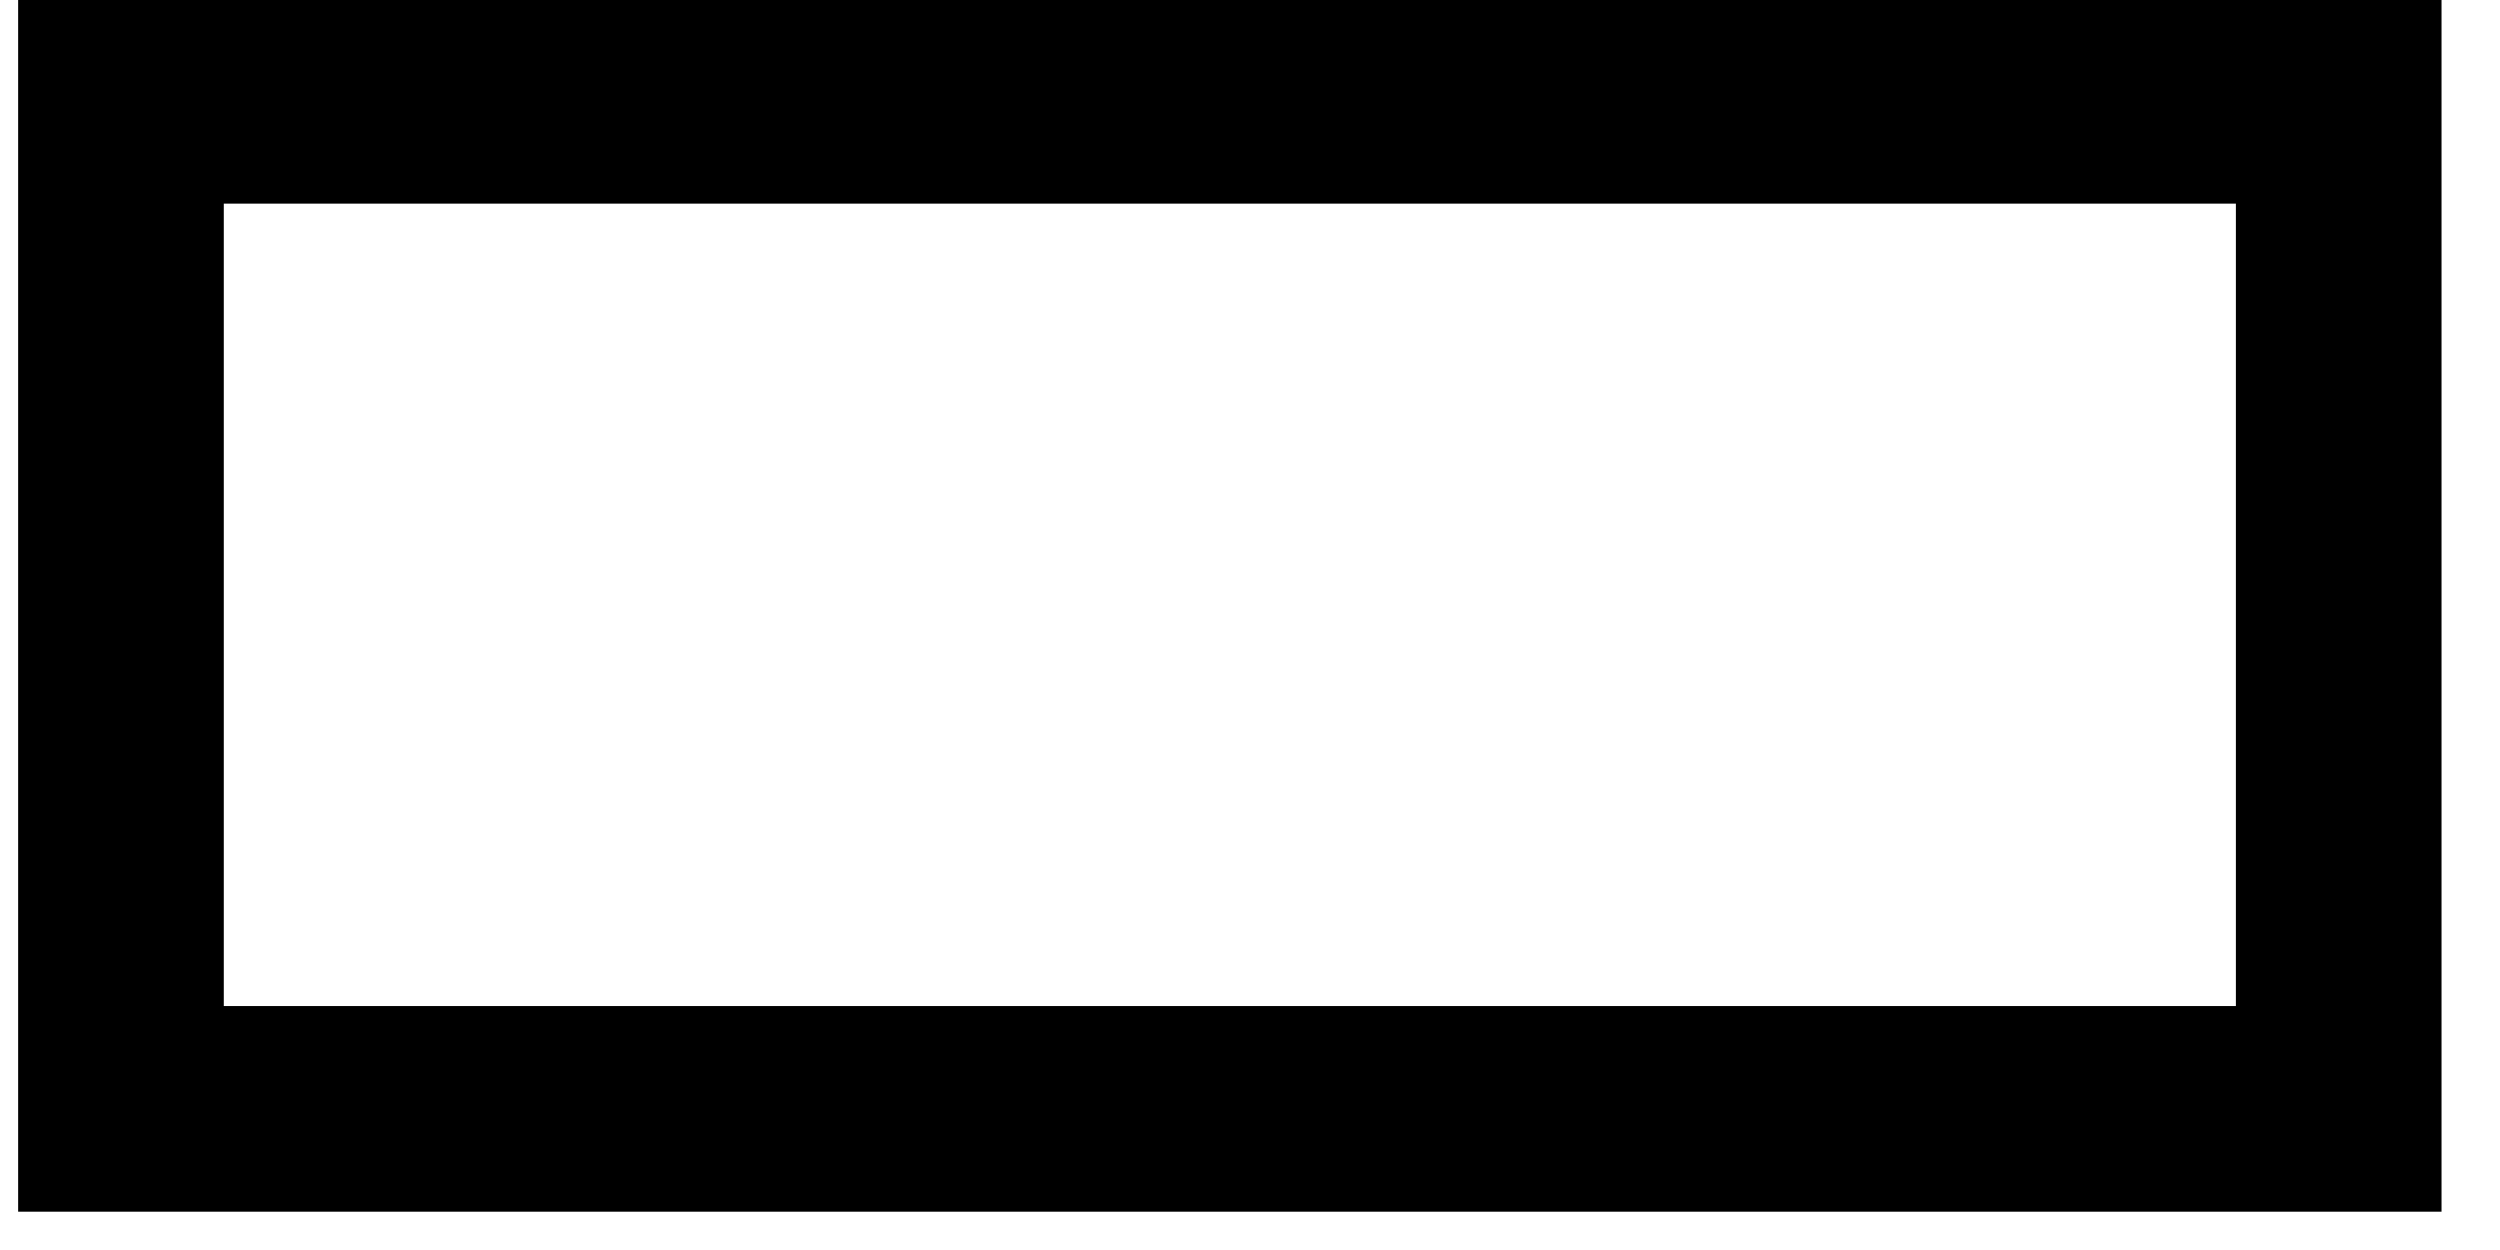
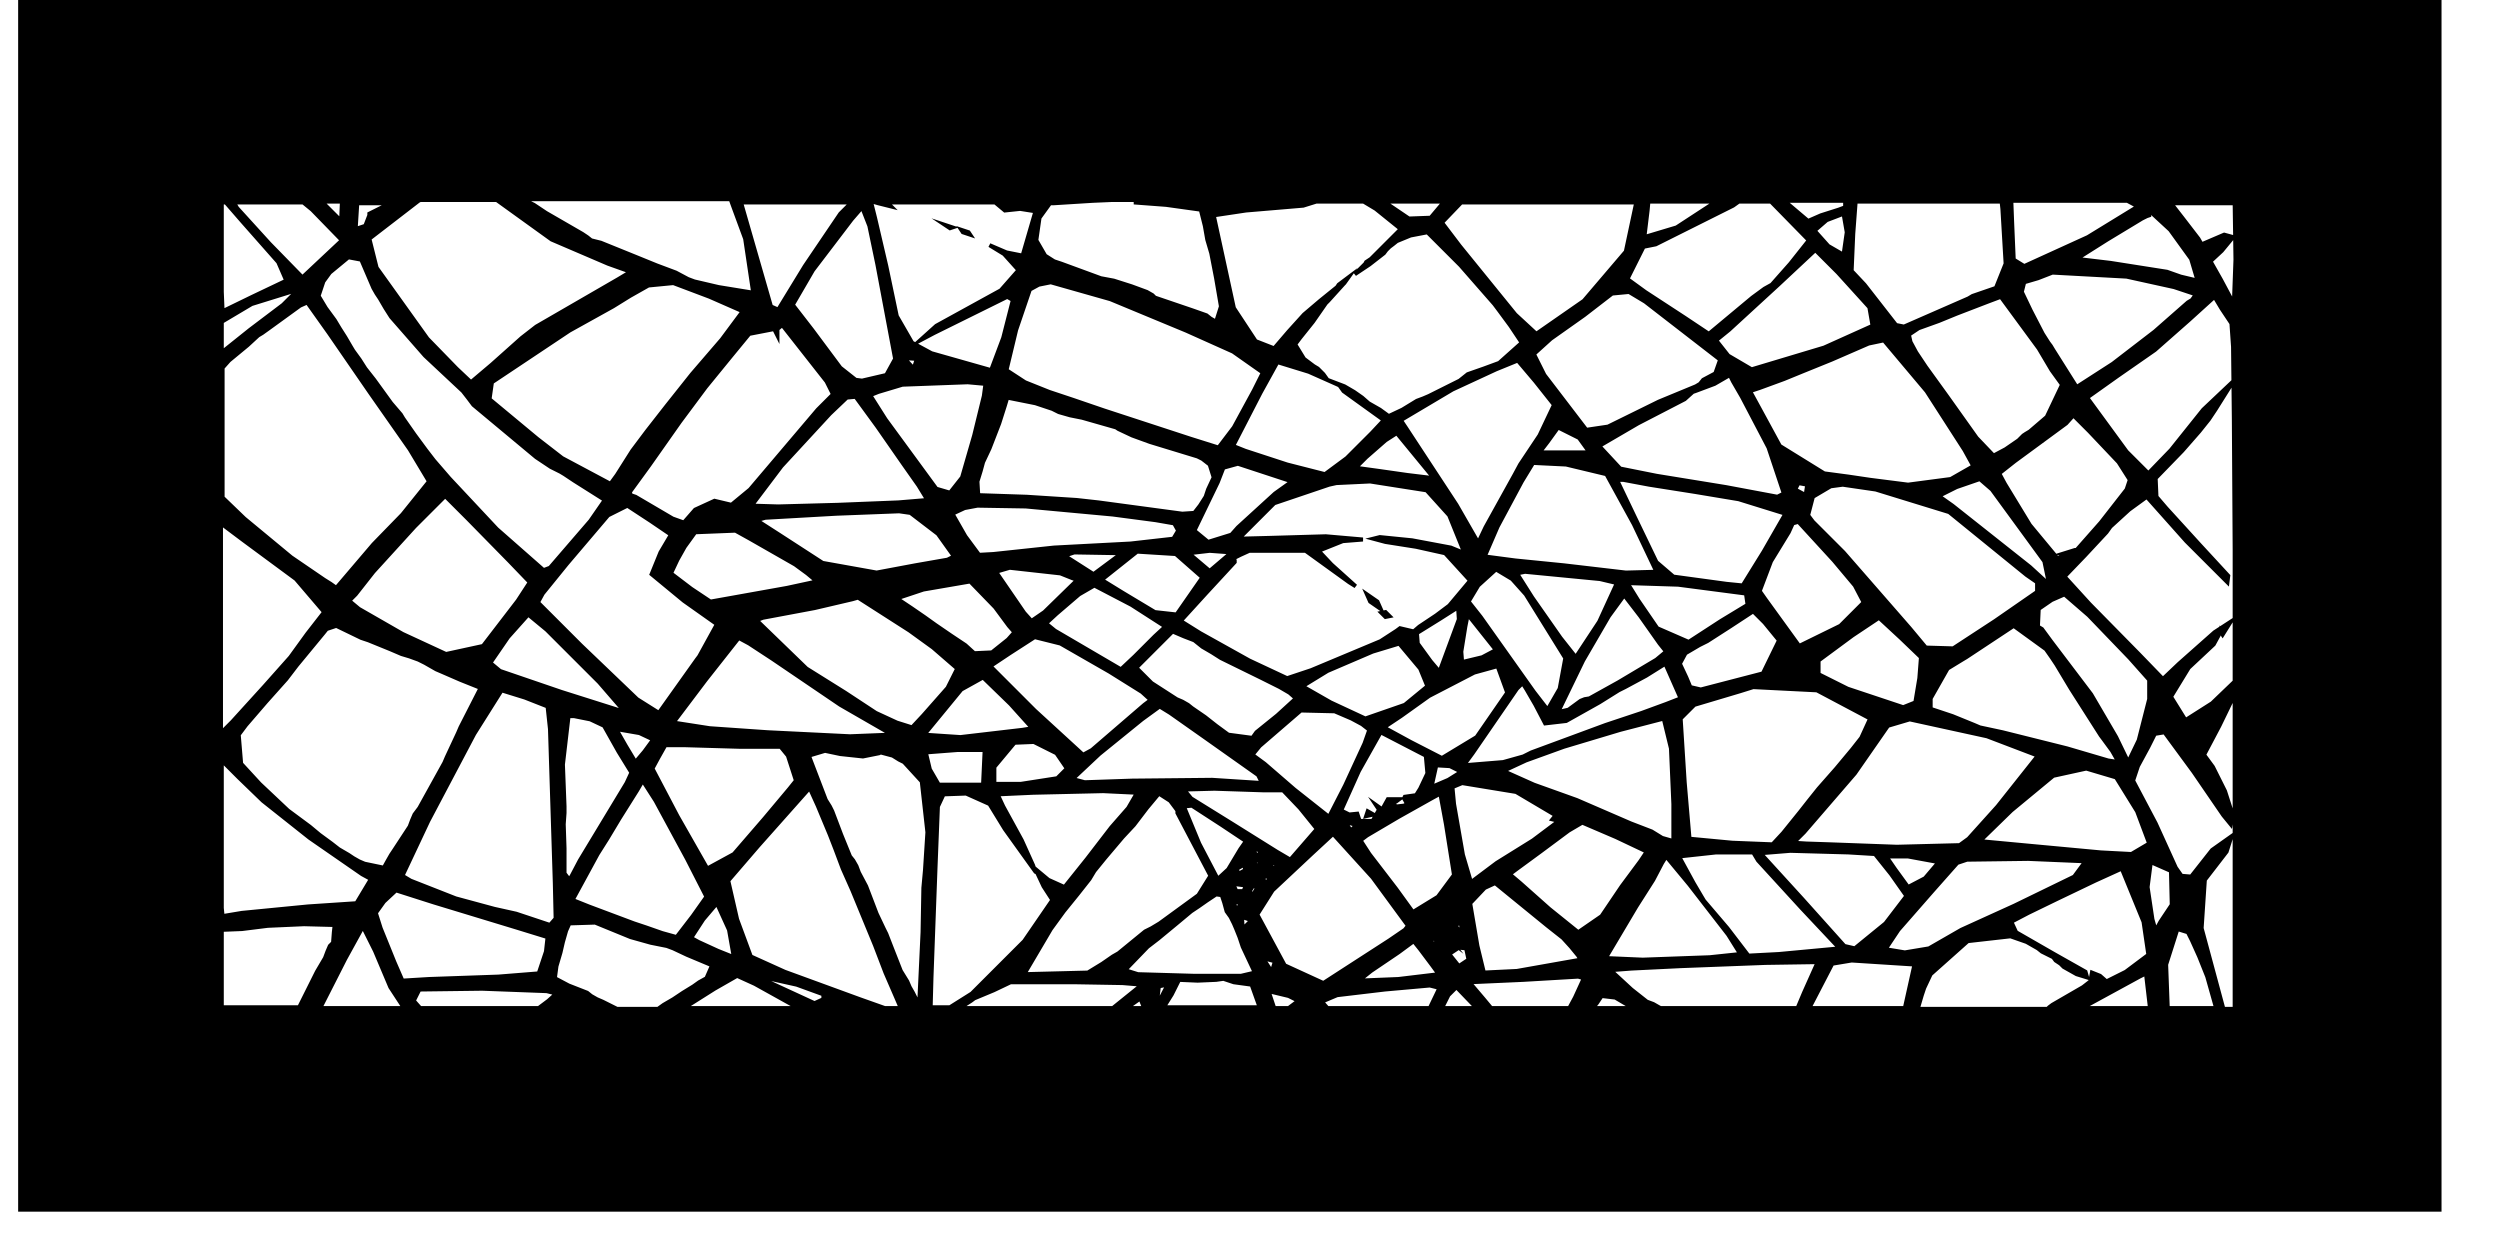
<svg xmlns="http://www.w3.org/2000/svg" version="1.1" width="3in" height="1.5in" viewBox="0 0 3.05 1.55">
  <g fill="none" fill-rule="none" stroke="none" stroke-width="none" stroke-linecap="butt" stroke-linejoin="miter" stroke-miterlimit="10" stroke-dasharray="" stroke-dashoffset="0" font-family="none" font-weight="none" font-size="none" text-anchor="none" style="mix-blend-mode: normal">
    <path d="M0.25,1.25l0,-1l2.5,0v1z" fill="none" fill-rule="nonzero" stroke="none" stroke-width="1" />
-     <path d="M0,1.5v-1.5h3v1.5zM0.25,1.25l0,-1l2.5,0v1z" fill="#000000" fill-rule="evenodd" stroke="#000000" stroke-width="0.005" />
+     <path d="M0,1.5v-1.5h3v1.5zM2.747,0.322l-0.002,0.055l-0.016,-0.03l-0.013,-0.023l0.014,-0.013l0.014,-0.017l-0.011,-0.003l-0.028,0.012l-0.004,-0.007l-0.02,-0.026l-0.014,-0.018l0.079,0zM0.398,0.274l-0.024,-0.024l0.025,0zM1.765,0.251l-0.016,0.019l-0.027,0.001l-0.031,-0.021h0.075zM2.263,0.257l-0.008,0.003l-0.022,0.007l-0.016,0.007l-0.026,-0.022l-0.004,-0.003l0.076,0zM0.451,0.256l-0.018,0.009l-0,0.002l-0.005,0.013l-0.012,0.004l0.002,-0.032h0.041zM1.017,0.265l-0.044,0.065l-0.033,0.054l-0.009,-0.004l-0.036,-0.125l-0.001,-0.004h0.137zM0.885,0.258l0.014,0.038l0.01,0.067l-0.043,-0.007l-0.03,-0.007l-0.008,-0.003l-0.015,-0.008l-0.024,-0.009l-0.027,-0.011l-0.042,-0.017l-0.012,-0.003l-0.005,-0.004l-0.006,-0.004l-0.045,-0.026l-0.015,-0.01l-0.008,-0.004l-0.004,-0.003l0.256,0zM1.518,0.253l-0.004,0.003l-0.004,-0.005l-0.002,-0.001h0.018zM1.491,0.251l-0.002,-0.001l0.005,0zM1.381,0.251l0.04,0.003l0.043,0.006l0.005,0.02l0.003,0.017l0.005,0.017l0.006,0.031l0.006,0.035l-0.006,0.019l-0.007,-0.004l-0.005,-0.004l-0.017,-0.006l-0.047,-0.016l-0.003,-0.003l-0.007,-0.004l-0.019,-0.007l-0.022,-0.007l-0.016,-0.003l-0.049,-0.018l-0.009,-0.003l-0.011,-0.007l-0.011,-0.019l0.004,-0.028l0.013,-0.018l0.005,0l0.048,-0.003l0.023,-0.001l0.056,0zM0.362,0.26l0.037,0.038l-0.049,0.046l-0.041,-0.042l-0.04,-0.044l-0.003,-0.005l-0.002,-0.002h0.087zM1.991,0.312l-0.052,0.061l-0.059,0.041l-0.026,-0.024l-0.069,-0.085l-0.022,-0.029l0.024,-0.025l0.217,0zM1.221,0.261l0.019,-0.002l0.019,0.003l-0.016,0.055l-0.02,-0.004l-0.021,-0.009l0.018,0.011l0.018,0.02l-0.022,0.025l-0.08,0.044l-0.02,0.018l0.017,-0.009l0.091,-0.045l0.007,0.004l-0.012,0.047l-0.015,0.04l-0.074,-0.021l-0.024,-0.013l-0.019,-0.033l-0.013,-0.062l-0.014,-0.06l-0.005,-0.02h0.002l0.007,0.002l0.016,0.004l-0.005,-0.005l0.134,0zM2.054,0.282l-0.04,0.012l0.004,-0.033l0.001,-0.011l0.084,0zM2.458,0.259l0.004,0.068l-0.012,0.03l-0.029,0.01l-0.005,0.003l-0.08,0.035l-0.01,-0.002l-0.039,-0.05l-0.016,-0.017l0.002,-0.046l0.003,-0.04l0.181,0zM2.626,0.256l-0.062,0.038l-0.079,0.036l-0.013,-0.008l-0.002,-0.047l-0.001,-0.026h0.144zM0.659,0.297l0.07,0.03l0.028,0.01l-0.015,0.009l-0.102,0.059l-0.018,0.014l-0.037,0.033l-0.026,0.022l-0.018,-0.017l-0.036,-0.037l-0.063,-0.088l-0.009,-0.036l0.061,-0.047l0.002,-0.001l0.095,0zM1.681,0.259l0.031,0.025l-0.021,0.021l-0.016,0.016l-0.006,0.004l-0.001,0.002l-0.003,0.003l-0.01,0.01l0.018,-0.012l0.018,-0.014l0.003,-0.004l0.004,-0.004l0.004,-0.003l0.005,-0.004l0.017,-0.007l0.021,-0.004l0.041,0.041l0.042,0.048l0.006,0.008l0.014,0.019l0.014,0.021l-0.028,0.025l-0.019,0.007l-0.02,0.007l-0.005,0.004l-0.005,0.004l-0.038,0.019l-0.007,0.003l-0.008,0.003l-0.018,0.011l-0.017,0.008l-0.011,-0.008l-0.014,-0.008l-0.008,-0.007l-0.01,-0.007l-0.012,-0.007l-0.021,-0.008l-0.005,-0.007l-0.007,-0.007l-0.005,-0.003l-0.012,-0.009l-0.011,-0.018l0.006,-0.008l0.016,-0.02l0.016,-0.023l0.003,-0.003l0.019,-0.021l0.001,-0.001l0.005,-0.007l-0.012,0.009l-0.002,0.003l-0.021,0.017l-0.02,0.017l-0.019,0.021l-0.018,0.021l-0.023,-0.009l-0.027,-0.041l-0.025,-0.115l0.04,-0.006l0.071,-0.006l0.016,-0.005l0.059,0zM2.218,0.298l-0.023,0.029l-0.023,0.026l-0.009,0.005l-0.015,0.011l-0.054,0.045l-0.03,-0.02l-0.049,-0.032l-0.022,-0.016l0.02,-0.04l0.015,-0.003l0.096,-0.048l0.007,-0.005h0.04zM0.275,0.274l0.045,0.051l0.01,0.023l-0.042,0.02l-0.037,0.018l-0.001,-0.024v-0.111l0.005,0zM1.044,0.257l0.009,0.023l0.01,0.048l0.022,0.117l-0.011,0.02l-0.03,0.007l-0.008,-0.001l-0.019,-0.015l-0.035,-0.047l-0.024,-0.031l0.025,-0.043l0.048,-0.063zM2.666,0.285l0.026,0.036l0.008,0.027l-0.021,-0.005l-0.017,-0.006l-0.07,-0.011l-0.042,-0.005l0.038,-0.024l0.043,-0.026l0.006,-0.003l0.003,-0.001l-0,-0.006zM2.261,0.265l0.004,0.023l-0.004,0.028l-0.019,-0.011l-0.017,-0.019l0.015,-0.013zM1.156,0.282l-0.003,0.001l-0.006,-0.004zM1.167,0.285l0.009,0.003l0.002,0.003l-0.009,-0.003zM2.226,0.31l0.028,0.028l0.039,0.043l0.004,0.023l-0.06,0.027l-0.09,0.027l-0.029,-0.017l-0.015,-0.019l0.016,-0.013l0.061,-0.056zM0.423,0.322l0.012,0.028l0.003,0.007l0.004,0.007l0.004,0.006l0.007,0.012l0.007,0.011l0.042,0.048l0.047,0.044l0.007,0.009l0.006,0.008l0.024,0.02l0.054,0.045l0.018,0.012l0.012,0.006l0.005,0.003l0.012,0.008l0.038,0.024l-0.009,0.013l-0.009,0.013l-0.025,0.029l-0.025,0.029l-0.008,0.003l-0.058,-0.051l-0.059,-0.063l-0.019,-0.022l-0.01,-0.013l-0.014,-0.019l-0.014,-0.02l-0.003,-0.005l-0.012,-0.014l-0.021,-0.029l-0.011,-0.014l-0.007,-0.011l-0.008,-0.011l-0.003,-0.005l-0.007,-0.012l-0.007,-0.011l-0.006,-0.01l-0.011,-0.015l-0.009,-0.015l0.006,-0.018l0.008,-0.011l0.023,-0.019zM1.263,0.338l-0.004,0.009l-0.003,-0.005zM2.612,0.343l0.059,0.013l0.027,0.009l-0.005,0.007l-0.005,0.003l-0.041,0.036l-0.052,0.04l-0.045,0.029l-0.029,-0.046l-0.003,-0.005l-0.003,-0.004l-0.007,-0.011l-0.015,-0.029l-0.011,-0.023l0.003,-0.012l0.017,-0.005l0.018,-0.007zM0.81,0.351l0.045,0.017l0.041,0.018l-0.026,0.035l-0.037,0.043l-0.031,0.039l-0.025,0.032l-0.018,0.024l-0.019,0.03l-0.008,0.011l-0.06,-0.032l-0.031,-0.024l-0.059,-0.049l0.003,-0.021l0.096,-0.064l0.054,-0.03l0.021,-0.013l0.023,-0.013zM1.278,0.35l0.074,0.021l0.094,0.039l0.058,0.026l0.037,0.026l-0.011,0.022l-0.025,0.046l-0.019,0.025l-0.035,-0.011l-0.107,-0.035l-0.038,-0.013l-0.03,-0.01l-0.03,-0.012l-0.023,-0.015l0.012,-0.05l0.017,-0.05l0.011,-0.006zM0.345,0.359l-0.019,0.019l-0.041,0.031l-0.035,0.028l0,-0.038l0.037,-0.022zM1.995,0.362l0.02,0.012l0.093,0.072l-0.006,0.017l-0.015,0.008l-0.004,0.005l-0.005,0.003l-0.046,0.019l-0.063,0.031l-0.027,0.004l-0.052,-0.068l-0.013,-0.026l0.021,-0.019l0.041,-0.029l0.035,-0.027zM2.456,0.368l0.047,0.064l0.016,0.027l0.013,0.018l-0.019,0.04l-0.021,0.018l-0.005,0.003l-0.003,0.002l-0.006,0.006l-0.016,0.011l-0.015,0.008l-0.021,-0.022l-0.037,-0.052l-0.026,-0.036l-0.012,-0.018l-0.007,-0.013l-0.002,-0.009l0.006,-0.004l0.006,-0.004l0.025,-0.009l0.022,-0.009l0.013,-0.005l0.026,-0.01zM2.721,0.368l0.009,0.015l0.012,0.018l0.002,0.029l0.001,0.091l0.001,0.161l0,0.24l-0,0.199l-0,0.13l-0.014,0l-0.027,-0.1l0.004,-0.06l0.027,-0.035l0.006,-0.019l-0.024,0.017l-0.026,0.033l-0.012,-0.001l-0.007,-0.01l-0.025,-0.055l-0.028,-0.053l0.006,-0.018l0.013,-0.024l0.008,-0.016l0.012,-0.002l0.036,0.049l0.037,0.054l0.009,0.011l0.002,-0.013l-0.009,-0.028l-0.01,-0.02l-0.005,-0.01l-0.011,-0.015l0.019,-0.036l0.016,-0.033l0,-0.019l-0.025,0.024l-0.033,0.021l-0.018,-0.029l0.022,-0.036l0.031,-0.029l0.006,-0.011l0.002,-0.006l0.001,0.002l0.002,0.003l0.01,-0.016l-0.02,0.013l-0.044,0.039l-0.02,0.019l-0.03,-0.031l-0.061,-0.062l-0.031,-0.034l0.025,-0.026l0.027,-0.029l0.005,-0.007l0.023,-0.021l0.022,-0.016l0.049,0.055l0.051,0.051l0.001,-0.008l-0.036,-0.039l-0.041,-0.045l-0.012,-0.014l-0.001,-0.023l0.033,-0.034l0.021,-0.024l0.012,-0.015l0.008,-0.012l0.022,-0.035l-0.037,0.035l-0.04,0.05l-0.028,0.029l-0.027,-0.027l-0.049,-0.067l0.038,-0.027l0.046,-0.032l0.042,-0.037zM2.661,1.196l0.014,-0.044l0.013,0.004l0.005,0.01l0.009,0.02l0.01,0.025l0.011,0.039l-0.06,0zM0.356,0.375l0.027,0.038l0.051,0.074l0.049,0.07l0.024,0.04l-0.033,0.041l-0.036,0.037l-0.023,0.027l-0.023,0.027l-0.007,-0.005l-0.008,-0.005l-0.041,-0.028l-0.058,-0.048l-0.027,-0.026v-0.161l0.008,-0.009l0.023,-0.019l0.013,-0.012l0.005,-0.003l0.007,-0.005l0.04,-0.029zM0.935,0.408l0.004,0.008l0,-0.008l0.006,-0.005l0.055,0.07l0.008,0.016l-0.019,0.019l-0.084,0.099l-0.023,0.019l-0.021,-0.005l-0.024,0.011l-0.014,0.016l-0.014,-0.005l-0.046,-0.027l-0.006,-0.002l-0.001,-0.004l0.024,-0.033l0.038,-0.054l0.032,-0.043l0.031,-0.038l0.023,-0.028zM2.311,0.422l0.053,0.063l0.047,0.073l0.011,0.02l-0.028,0.016l-0.053,0.007l-0.047,-0.006l-0.027,-0.004l-0.03,-0.004l-0.055,-0.034l-0.025,-0.046l-0.012,-0.022l0.012,-0.004l0.03,-0.011l0.022,-0.009l0.037,-0.015l0.046,-0.02zM1.112,0.445l-0.004,0.012l-0.012,-0.013zM1.598,0.461l0.036,0.016l0.002,0.001l0.005,0.007l0.05,0.036l-0.015,0.016l-0.031,0.031l-0.027,0.02l-0.047,-0.012l-0.052,-0.017l-0.015,-0.006l0.034,-0.066l0.021,-0.038zM1.857,0.447l0.022,0.026l0.023,0.029l-0.018,0.038l-0.024,0.036l-0.007,0.013l-0.036,0.065l-0.009,0.019l-0.027,-0.047l-0.063,-0.096l-0.006,-0.009l0.064,-0.038l0.054,-0.025zM2.12,0.465l0.004,0.008l0.011,0.019l0.033,0.063l0.019,0.057l-0.008,0.004l-0.064,-0.012l-0.086,-0.014l-0.045,-0.009l-0.026,-0.028l0.048,-0.028l0.058,-0.03l0.01,-0.009l0.003,-0.001l0.024,-0.009zM1.175,0.474l0.022,0.002l-0.002,0.015l-0.012,0.049l-0.015,0.052l-0.015,0.019l-0.017,-0.005l-0.063,-0.086l-0.019,-0.03l0.01,-0.004l0.03,-0.009zM1.036,0.492l0.027,0.037l0.032,0.046l0.019,0.027l0.011,0.018l-0.036,0.003l-0.075,0.003l-0.074,0.002l-0.033,-0.001l0.037,-0.049l0.06,-0.065l0.021,-0.02zM1.259,0.5l0.021,0.007l0.008,0.004l0.014,0.004l0.015,0.003l0.042,0.012l0.003,0.002l0.017,0.008l0.022,0.008l0.059,0.018l0.006,0.003l0.009,0.007l0.005,0.016l-0.007,0.015l-0.003,0.009l-0.007,0.011l-0.007,0.009l-0.015,0.001l-0.104,-0.014l-0.027,-0.003l-0.062,-0.004l-0.06,-0.002l-0.001,-0.017l0.004,-0.013l0.003,-0.011l0.008,-0.017l0.012,-0.031l0.007,-0.022l0.003,-0.01zM2.546,0.515l0.02,0.02l0.036,0.038l0.014,0.022l-0.004,0.012l-0.032,0.041l-0.03,0.034l-0.002,-0l-0.016,0.005l0.004,0.001l0.002,0.001l-0.012,0.003l-0.034,-0.041l-0.031,-0.051l-0.007,-0.013l0.019,-0.015l0.064,-0.047zM1.933,0.543l0.013,0.018h-0.062l0.01,-0.013l0.013,-0.018zM1.707,0.537l0.046,0.056l-0.033,-0.004l-0.035,-0.005l-0.029,-0.004l0.013,-0.013l0.024,-0.021zM1.51,0.575l0.067,0.022l-0.021,0.015l-0.046,0.042l-0.008,0.009l-0.029,0.009l-0.017,-0.014l0.029,-0.06l0.007,-0.018zM1.876,0.574l0.041,0.002l0.05,0.012l0.034,0.062l0.028,0.059l-0.038,0.001l-0.077,-0.009l-0.06,-0.006l-0.038,-0.005l0.016,-0.037l0.03,-0.056zM1.988,0.595l0.032,0.006l0.057,0.009l0.054,0.009l0.058,0.018l-0.027,0.047l-0.026,0.042l-0.02,-0.002l-0.066,-0.009l-0.021,-0.018l-0.027,-0.056l-0.022,-0.046zM2.43,0.594l0.015,0.013l0.038,0.052l0.027,0.037l0.006,0.029l-0.024,-0.022l-0.096,-0.076l-0.017,-0.012l0.022,-0.011zM1.674,0.597l0.07,0.011l0.028,0.031l0.019,0.047l-0.017,-0.007l-0.048,-0.009l-0.04,-0.004l-0.008,0.002l0.015,0.004l0.038,0.006l0.036,0.008l0.031,0.034l-0.026,0.031l-0.016,0.012l-0.021,0.014l-0.007,0.006l-0.017,-0.004l-0.004,0.003l-0.02,0.013l-0.086,0.036l-0.03,0.01l-0.047,-0.022l-0.061,-0.034l-0.024,-0.015l0.031,-0.034l0.036,-0.039l0,-0.002l-0.001,-0.003l0.008,-0.004l0.011,-0.005l0.07,0l0.054,0.039l0.008,0.005l-0.03,-0.027l-0.016,-0.017l0.03,-0.012l0.025,-0.002l-0.046,-0.004l-0.069,0.002l-0.039,0.001l0.044,-0.044l0.068,-0.023l0.009,-0.002zM2.205,0.599l0.011,0.002l-0.002,0.013l-0.013,-0.007zM2.26,0.601l0.041,0.006l0.091,0.028l0.096,0.078l0.013,0.009l0,0.012l-0.052,0.036l-0.052,0.034l-0.034,-0.001l-0.02,-0.024l-0.082,-0.094l-0.025,-0.025l-0.013,-0.013l-0.006,-0.008l0.006,-0.023l0.022,-0.013zM0.527,0.615l0.028,0.028l0.052,0.053l0.025,0.026l-0.015,0.023l-0.043,0.056l-0.046,0.01l-0.054,-0.025l-0.054,-0.031l-0.012,-0.01l0.008,-0.008l0.022,-0.028l0.051,-0.056zM0.753,0.627l0.029,0.019l0.025,0.017l-0.013,0.022l-0.011,0.027l0.04,0.033l0.041,0.029l-0.022,0.04l-0.003,0.004l-0.047,0.066l-0.027,-0.017l-0.07,-0.067l-0.053,-0.053l0.006,-0.011l0.03,-0.037l0.051,-0.06zM1.247,0.628l0.108,0.01l0.053,0.007l0.023,0.004l0.005,0.009l-0.006,0.01l-0.053,0.006l-0.095,0.005l-0.075,0.008l-0.018,0.001l-0.017,-0.023l-0.016,-0.028l0.015,-0.007l0.016,-0.003zM1.104,0.636l0.034,0.026l0.02,0.028l-0.008,0.004l-0.04,0.007l-0.048,0.009l-0.067,-0.012l-0.054,-0.035l-0.028,-0.018l0.011,-0.003l0.088,-0.005l0.078,-0.003zM0.887,0.658l0.018,0.01l0.056,0.032l0.015,0.011l0.012,0.01l-0.037,0.008l-0.067,0.012l-0.028,0.005l-0.024,-0.016l-0.025,-0.019l0.008,-0.017l0.009,-0.016l0.013,-0.018zM0.277,0.67l0.065,0.048l0.035,0.041l-0.021,0.027l-0.021,0.029l-0.032,0.036l-0.04,0.044l-0.014,0.014l0,-0.26zM2.205,0.647l0.044,0.048l0.026,0.031l0.011,0.021l-0.029,0.029l-0.051,0.025l-0.042,-0.058l-0.007,-0.01l0.014,-0.037l0.022,-0.036l0.005,-0.011zM1.433,0.687l0.033,0.029l-0.016,0.023l-0.016,0.023l-0.027,-0.003l-0.04,-0.024l-0.026,-0.016l0.044,-0.035zM1.366,0.686l-0.035,0.026l-0.036,-0.023l0.012,-0.004zM1.475,0.683l0.027,0.002l-0.027,0.023l-0.026,-0.022zM1.29,0.711l0.015,0.006l0.006,0.002l-0.041,0.04l-0.016,0.011l-0.009,-0.01l-0.035,-0.051l0.017,-0.005zM1.83,0.706l0.02,0.012l0.017,0.019l0.049,0.079l-0.007,0.038l-0.015,0.026l-0.017,-0.022l-0.066,-0.093l-0.015,-0.019l0.012,-0.02zM1.866,0.709l0.093,0.009l0.021,0.005l-0.022,0.048l-0.029,0.044l-0.019,-0.024l-0.035,-0.05l-0.019,-0.03zM1.178,0.721l0.031,0.032l0.017,0.023l0.007,0.008l-0.008,0.009l-0.02,0.016l-0.022,0.001l-0.011,-0.01l-0.018,-0.012l-0.019,-0.013l-0.007,-0.005l-0.007,-0.005l-0.016,-0.011l-0.018,-0.012l0.033,-0.011zM2.056,0.725l0.084,0.011l0.002,0.014l-0.033,0.02l-0.04,0.026l-0.039,-0.017l-0.024,-0.035l-0.013,-0.021zM1.332,0.726l0.046,0.024l0.042,0.027l-0.013,0.012l-0.025,0.025l-0.017,0.016l-0.082,-0.048l-0.011,-0.009l0.013,-0.012l0.028,-0.024zM1.67,0.737l0.013,0.009l0.004,0.009l-0.013,-0.009zM1.989,0.738l0.02,0.026l0.024,0.034l0.008,0.01l-0.012,0.01l-0.047,0.028l-0.036,0.02l-0.006,0.001l-0.005,0.002l-0.015,0.011l-0.013,0.003l0.031,-0.064l0.032,-0.055zM2.535,0.737l0.03,0.026l0.051,0.053l0.024,0.027v0.024l-0.013,0.051l-0.013,0.027l-0.015,-0.031l-0.031,-0.053l-0.05,-0.066l-0.011,-0.015l-0.005,-0.003l0.001,-0.022l0.016,-0.011zM1.039,0.741l0.064,0.041l0.029,0.021l0.03,0.026l-0.012,0.024l-0.03,0.034l-0.014,0.015l-0.019,-0.006l-0.026,-0.012l-0.038,-0.025l-0.048,-0.03l-0.062,-0.06l0.008,-0.003l0.064,-0.012l0.047,-0.011zM1.783,0.753l0.001,0.015l-0.024,0.065l-0.011,-0.013l-0.016,-0.022l-0.001,-0.013l0.029,-0.018zM1.693,0.759l0.005,0.005l-0.005,0.001l-0.005,-0.005zM2.149,0.758l0.014,0.014l0.018,0.022l-0.02,0.041l-0.077,0.02l-0.013,-0.003l-0.005,-0.012l-0.008,-0.017l0.007,-0.013l0.017,-0.01l0.01,-0.005l0.028,-0.018zM0.63,0.762l0.023,0.019l0.065,0.065l0.032,0.037l-0.079,-0.025l-0.076,-0.026l-0.012,-0.01l0.022,-0.032zM1.795,0.762l0.035,0.044l-0.017,0.009l-0.025,0.006l-0.001,-0.013l0.005,-0.031zM2.305,0.766l0.027,0.025l0.025,0.024l-0.002,0.026l-0.005,0.03l-0.015,0.006l-0.069,-0.023l-0.036,-0.018l-0,-0.017l0.042,-0.031zM2.512,0.805l0.007,0.01l0.006,0.009l0.018,0.03l0.037,0.058l0.003,0.004l0.011,0.015l0.008,0.014l-0.013,-0.002l-0.051,-0.015l-0.032,-0.008l-0.048,-0.012l-0.028,-0.006l-0.007,-0.003l-0.027,-0.011l-0.027,-0.009l0,-0.013l0.021,-0.037l0.018,-0.011l0.005,-0.003l0.059,-0.039zM0.392,0.776l0.031,0.015l0.009,0.003l0.027,0.011l0.007,0.003l0.007,0.003l0.01,0.003l0.011,0.004l0.008,0.004l0.007,0.004l0.007,0.004l0.007,0.003l0.023,0.01l0.025,0.01l-0.025,0.049l-0.003,0.007l-0.014,0.03l-0.003,0.007l-0.031,0.056l-0.006,0.008l-0.003,0.007l-0.003,0.008l-0.019,0.029l-0.004,0.006l-0.004,0.007l-0.005,0.009l-0.024,-0.005l-0.007,-0.003l-0.007,-0.004l-0.006,-0.004l-0.012,-0.007l-0.009,-0.007l-0.015,-0.011l-0.012,-0.01l-0.027,-0.02l-0.035,-0.033l-0.023,-0.025l-0.003,-0.036l0.009,-0.012l0.025,-0.029l0.025,-0.028l0.013,-0.017l0.033,-0.04l0.004,-0.005zM1.443,0.789l0.013,0.005l0.005,0.004l0.005,0.004l0.012,0.007l0.011,0.007l0.051,0.025l0.022,0.011l0.012,0.007l0.008,0.007l-0.023,0.021l-0.026,0.021l-0.005,0.007l-0.03,-0.004l-0.015,-0.011l-0.014,-0.011l-0.016,-0.011l-0.005,-0.004l-0.007,-0.004l-0.007,-0.003l-0.031,-0.02l-0.019,-0.019l0.045,-0.045zM1.29,0.798l0.061,0.035l0.04,0.025l0.011,0.01l-0.008,0.006l-0.065,0.056l-0.011,0.006l-0.06,-0.055l-0.055,-0.055l0.024,-0.016l0.031,-0.02zM0.891,0.791l0.013,0.007l0.029,0.019l0.084,0.057l0.059,0.034l0.003,0.003l-0.05,0.002l-0.102,-0.005l-0.072,-0.005l-0.045,-0.007l0.04,-0.053zM1.71,0.798l0.026,0.031l0.009,0.022l-0.028,0.023l-0.049,0.017l-0.043,-0.02l-0.035,-0.02l0.031,-0.019l0.056,-0.024zM2.04,0.823l0.019,0.043l-0.018,0.007l-0.03,0.011l-0.045,0.015l-0.092,0.034l-0.01,0.005l-0.025,0.007l-0.049,0.004l0.011,-0.015l0.055,-0.08l0.007,-0.007l0.005,0.008l0.011,0.019l0.012,0.023l0.026,-0.003l0.041,-0.023l0.024,-0.015l0.008,-0.004l0.026,-0.014zM1.832,0.826l0.012,0.033l-0.038,0.055l-0.043,0.026l-0.039,-0.02l-0.033,-0.018l0.021,-0.014l0.035,-0.025l0.056,-0.029zM1.194,0.84l0.034,0.033l0.027,0.03l-0.012,0.002l-0.077,0.009l-0.045,-0.003l0.046,-0.056zM2.228,0.856l0.066,0.035l-0.011,0.024l-0.011,0.014l-0.02,0.024l-0.022,0.025l-0.012,0.015l-0.011,0.014l-0.021,0.026l-0.013,0.014l-0.05,-0.002l-0.053,-0.005l-0.006,-0.07l-0.005,-0.079l0.017,-0.017l0.057,-0.017l0.016,-0.005zM0.597,0.856l0.029,0.009l0.028,0.011l0.003,0.028l0.002,0.064l0.004,0.127l0.001,0.044l-0.007,0.008l-0.042,-0.014l-0.027,-0.006l-0.048,-0.013l-0.056,-0.022l-0.01,-0.006l0.032,-0.068l0.057,-0.108zM1.63,0.882l0.021,0.009l0.013,0.007l0.009,0.007l-0.006,0.017l-0.024,0.052l-0.02,0.039l-0.043,-0.034l-0.037,-0.032l-0.015,-0.011l0.009,-0.011l0.051,-0.044zM1.413,0.876l0.013,0.008l0.044,0.031l0.065,0.046l0.005,0.01l-0.062,-0.004l-0.099,0.001l-0.059,0.002l-0.015,-0.004l0.033,-0.031l0.053,-0.043zM0.687,0.888l0.02,0.004l0.017,0.008l0.018,0.032l0.016,0.026l-0.006,0.013l-0.058,0.096l-0.01,0.019l-0.003,0.005l-0.006,-0.008l0,-0.031l-0.001,-0.03l0.001,-0.014l0,-0.008l-0.002,-0.052l0.007,-0.06zM2.038,0.891l0.009,0.037l0.003,0.069l0,0.046l-0.014,-0.004l-0.013,-0.008l-0.026,-0.01l-0.067,-0.029l-0.053,-0.019l-0.038,-0.017l0.028,-0.013l0.047,-0.017l0.07,-0.021zM2.343,0.892l0.096,0.021l0.063,0.024l-0.05,0.063l-0.036,0.04l-0.011,0.008l-0.078,0.002l-0.082,-0.003l-0.03,-0.001l-0.016,-0.001l0.013,-0.013l0.063,-0.073l0.041,-0.059zM0.768,0.909l0.017,0.008l-0.011,0.015l-0.011,0.013l-0.012,-0.02l-0.012,-0.021zM1.687,0.908l0.056,0.029l0.002,0.022l-0.009,0.019l-0.005,0.008l-0.014,0.002l-0.001,0.002l0.004,0.007l-0.004,0.002l-0.009,0.001l-0.007,-0.003l0.006,-0.003l0.004,-0.003l-0.014,0l-0.005,0.009l0.004,0.008l-0.007,-0.005l-0.007,-0.005l0.004,0.006l-0.008,0.014l-0.016,0l-0.003,-0.009l-0.01,0.001l-0.01,-0.005l0.022,-0.049zM1.257,0.92l0.028,0.014l0.013,0.019l-0.012,0.012l-0.045,0.007h-0.033v-0.021l0.025,-0.03zM0.823,0.924l0.069,0.002l0.051,0l0.009,0.011l0.01,0.031l-0.008,0.01l-0.031,0.037l-0.038,0.044l-0.033,0.018l-0.037,-0.065l-0.031,-0.059l0.007,-0.013l0.009,-0.016zM0.998,0.931l0.019,0.004l0.028,0.003l0.02,-0.004l0.002,-0.001l0.015,0.004l0.008,0.005l0.006,0.003l0.022,0.024l0.007,0.063l-0.003,0.047l-0.002,0.022l-0.001,0.055l-0.004,0.085l-0.004,-0.002l-0.004,-0.008l-0.004,-0.007l-0.003,-0.007l-0.008,-0.013l-0.011,-0.028l-0.007,-0.018l-0.003,-0.006l-0.009,-0.019l-0.013,-0.034l-0.009,-0.017l-0.003,-0.008l-0.004,-0.007l-0.004,-0.005l-0.011,-0.027l-0.011,-0.029l-0.003,-0.006l-0.005,-0.008l-0.018,-0.047l-0.003,-0.008zM1.162,0.93l0.034,-0l-0.002,0.043h-0.055l-0.011,-0.019l-0.005,-0.021zM0.271,0.964l0.03,0.029l0.058,0.046l0.065,0.045l0.011,0.006l-0.009,0.015l-0.009,0.015l-0.06,0.004l-0.082,0.008l-0.024,0.004l-0.001,-0.01l0,-0.183zM1.773,0.95l0.014,0.007l-0.016,0.01l-0.021,0.009l0.006,-0.027zM2.562,0.953l0.037,0.011l0.026,0.042l0.015,0.04l-0.022,0.013l-0.038,-0.002l-0.086,-0.008l-0.064,-0.006l0.039,-0.038l0.052,-0.043zM1.855,0.982l0.049,0.029l-0.004,0.005l0.004,0.001l0.004,0.001l-0.032,0.024l-0.045,0.028l-0.02,0.015l-0.012,0.009l-0.01,-0.034l-0.011,-0.063l-0.002,-0.021l0.012,-0.005zM0.772,0.968l0.016,0.025l0.039,0.072l0.024,0.047l-0.017,0.024l-0.02,0.026l-0.018,-0.005l-0.02,-0.007l-0.015,-0.005l-0.056,-0.021l-0.02,-0.008l0.031,-0.057l0.012,-0.019l0.015,-0.025l0.022,-0.035zM0.979,0.977l0.01,0.022l0.015,0.036l0.007,0.018l0.009,0.024l0.012,0.027l0.028,0.068l0.013,0.034l0.013,0.03l0.006,0.014l-0.02,0l-0.031,-0.011l-0.093,-0.034l-0.042,-0.019l-0.017,-0.046l-0.011,-0.048l0.037,-0.043l0.048,-0.054zM1.481,0.978l0.061,0.002l0.024,0l0.021,0.022l0.021,0.026l-0.033,0.038l-0.017,-0.01l-0.056,-0.035l-0.05,-0.031l-0.009,-0.011zM1.343,0.981l0.042,0.002l-0.011,0.019l-0.021,0.024l-0.03,0.039l-0.028,0.035l-0.02,-0.009l-0.018,-0.015l-0.001,-0.003l-0.014,-0.031l-0.023,-0.042l-0.007,-0.015l0.044,-0.002zM1.173,0.984l0.029,0.013l0.019,0.031l0.038,0.053l0.002,0.001l0.008,0.017l0.011,0.017l-0.035,0.051l-0.065,0.065l-0.027,0.017l-0.024,0l0.001,-0.037l0.005,-0.136l0.003,-0.076l0.007,-0.015zM1.412,0.984l0.014,0.009l0.006,0.008l0.003,0.004l0,0.003l0.041,0.078l-0.015,0.024l-0.048,0.035l-0.01,0.006l-0.008,0.004l-0.033,0.027l-0.007,0.004l-0.013,0.009l-0.018,0.011l-0.079,0.002l0.033,-0.056l0.008,-0.011l0.008,-0.011l0.017,-0.021l0.015,-0.019l0.006,-0.01l0.013,-0.016l0.022,-0.026l0.014,-0.015l0.016,-0.021zM1.761,0.984l0.007,0.038l0.01,0.063l-0.02,0.027l-0.031,0.019l-0.021,-0.029l-0.033,-0.043l-0.011,-0.017l0.008,-0.006l0.039,-0.023l0.041,-0.023zM1.453,0.999l0.037,0.024l0.03,0.02l-0.007,0.01l-0.015,0.025l-0.013,0.012l-0.023,-0.044l-0.019,-0.046zM1.671,1.006l0.007,0.004l-0.009,0.002zM1.657,1.023l-0.007,0.007l-0.007,-0.011zM1.937,1.02l0.042,0.018l0.038,0.018l-0.008,0.012l-0.023,0.031l-0.025,0.037l-0.029,0.02l-0.036,-0.029l-0.036,-0.032l-0.013,-0.011l0.008,-0.006l0.03,-0.022l0.035,-0.026zM1.628,1.034l0.049,0.054l0.044,0.06l-0.004,0.005l-0.019,0.013l-0.082,0.053l-0.048,-0.022l-0.034,-0.063l0.019,-0.03l0.048,-0.045zM1.538,1.054l-0.002,0.008l-0.011,-0.009zM2.103,1.057l0.046,-0l0.006,0.01l0.054,0.059l0.047,0.05l-0.075,0.007l-0.038,0.002l-0.026,-0.034l-0.029,-0.034l-0.003,-0.005l-0.01,-0.017l-0.018,-0.033zM2.195,1.055l0.072,0.002l0.033,0.002l0.02,0.025l0.019,0.027l-0.026,0.034l-0.038,0.031l-0.013,-0.003l-0.052,-0.058l-0.052,-0.057zM2.041,1.062l0.029,0.035l0.048,0.062l0.015,0.024l-0.038,0.004l-0.083,0.003l-0.046,-0.002l0.038,-0.064l0.021,-0.033l0.011,-0.021zM2.314,1.062h0.027l0.038,0.007l-0.017,0.02l-0.021,0.011l-0.016,-0.022zM2.49,1.065l0.071,0.003l-0.014,0.019l-0.074,0.036l-0.066,0.03l-0.04,0.023l-0.03,0.005l-0.024,-0.004l0.016,-0.024l0.042,-0.048l0.031,-0.035l0.012,-0.004zM2.667,1.08l0.001,0.042l-0.014,0.021l-0.006,0.011l-0.004,-0.014l-0.006,-0.04l0.004,-0.031zM1.534,1.066l0.004,0.004l-0.004,0.004l-0.004,-0.004zM1.556,1.07l0.006,0.012l-0.015,-0.011zM1.518,1.072l0.001,0.007l-0.009,0.005l-0.001,-0.007zM2.606,1.077l0.027,0.066l0.006,0.041l-0.028,0.021l-0.024,0.012l-0.008,-0.007l-0.01,-0.004l-0.002,0.011l-0.009,0.007l-0.019,0.011l-0.019,0.011l-0.004,0.003l-0.002,0.002l-0.161,0l0.005,-0.017l0.003,-0.009l0.008,-0.017l0.046,-0.041l0.053,-0.006l0.02,0.007l0.007,0.004l0.007,0.004l0.005,0.004l0.014,0.007l0.003,0.004l0.006,0.004l0.004,0.004l0.016,0.009l0.013,0.004l-0.002,-0.007l-0.039,-0.022l-0.047,-0.027l-0.006,-0.013l0.021,-0.011l0.035,-0.017l0.048,-0.023zM1.528,1.08l0.006,0.006l-0.01,-0.001zM1.545,1.085l0.004,0.005l-0.004,0.005l-0.004,-0.005zM1.52,1.098l-0.003,0.007l-0.009,-0l-0.004,-0.009zM1.829,1.095l0.065,0.053l0.019,0.015l0.01,0.011l0.009,0.011l0.003,0.005l-0.079,0.014l-0.041,0.002l-0.008,-0.033l-0.009,-0.053l0.018,-0.019zM1.529,1.098l0.005,0.003l-0.005,0.008l-0.005,-0.003zM0.466,1.104l0.047,0.015l0.102,0.031l0.039,0.012l-0.002,0.018l-0.009,0.027l-0.05,0.004l-0.086,0.003l-0.033,0.002l-0.01,-0.023l-0.017,-0.042l-0.006,-0.019l0.01,-0.014zM1.49,1.11l0.003,0.009l0.003,0.011l0.005,0.007l0.004,0.008l0.003,0.007l0.004,0.01l0.004,0.012l0.015,0.032l-0.017,0.004l-0.059,0l-0.069,-0.002l-0.016,-0.005l0.028,-0.029l0.013,-0.01l0.023,-0.019l0.018,-0.015l0.009,-0.006l0.01,-0.007l0.012,-0.008zM1.509,1.117l0.004,0.005l-0.004,0.005l-0.004,-0.005zM0.864,1.12l0.015,0.033l0.006,0.034l-0.02,-0.008l-0.024,-0.011l-0.009,-0.005l0.015,-0.023zM1.785,1.129l0.004,0.006l-0.004,0.001l-0.004,-0.006zM1.775,1.143l-0.007,0.002l-0.001,-0.009zM1.527,1.141l-0.011,0.011l-0.001,-0.015zM0.713,1.144l0.044,0.018l0.025,0.007l0.02,0.004l0.008,0.003l0.017,0.008l0.031,0.013l-0.007,0.016l-0.009,0.005l-0.007,0.005l-0.013,0.008l-0.006,0.004l-0.006,0.004l-0.012,0.007l-0.007,0.005h-0.051l-0.008,-0.004l-0.01,-0.005l-0.007,-0.003l-0.007,-0.004l-0.005,-0.004l-0.023,-0.009l-0.017,-0.009l0.002,-0.015l0.005,-0.017l0.003,-0.013l0.004,-0.014l0.004,-0.009zM1.787,1.145l0,0.014l-0.008,-0.013zM0.352,1.146l0.038,0.001l-0.001,0.009l-0.001,0.013l-0.004,0.004l-0.003,0.007l-0.003,0.008l-0.01,0.017l-0.014,0.028l-0.008,0.016h-0.096l0,-0.096l0.025,-0.001l0.032,-0.004zM1.756,1.147l0.004,0.006l-0.004,0.001l-0.004,-0.006zM0.425,1.149l0.015,0.03l0.019,0.045l0.017,0.026l-0.104,0l0.031,-0.061zM1.747,1.152l0.002,0.004l-0.004,0.004l-0.002,-0.004zM1.534,1.158l-0.002,0.009l-0.003,-0.005zM1.766,1.156l0.01,0.013l-0.013,-0.01zM1.753,1.163l0.004,0.004l-0.004,0.004l-0.004,-0.004zM1.728,1.167l0.008,0.01l0.015,0.02l0.008,0.011l-0.05,0.006l-0.049,0.002l0.015,-0.012l0.034,-0.023zM1.764,1.17l-0,0.008l-0.006,-0.006zM1.793,1.176l0.003,0.014l-0.012,0.008l-0.012,-0.015l0.012,-0.008zM1.534,1.174l0.006,0.004l-0.011,0.001zM1.556,1.192l-0.004,0.013l-0.011,-0.017zM2.349,1.196l-0.012,0.054l-0.119,0l0.001,-0.001l0.028,-0.054l0.024,-0.004zM2.229,1.193l-0.017,0.038l-0.008,0.019h-0.17l-0.002,-0.001l-0.007,-0.004l-0.008,-0.003l-0.019,-0.015l-0.026,-0.024l0.026,-0.002l0.061,-0.003l0.105,-0.004zM0.963,1.221l0.033,0.012l0,0.006l-0.011,0.005l-0.076,-0.035zM2.636,1.207l0.005,0.043l-0.085,0l0.006,-0.003l0.066,-0.036zM0.889,1.21l0.022,0.01l0.054,0.03l-0.142,0l0.038,-0.024zM1.939,1.213l-0.011,0.024l-0.007,0.013h-0.097l-0.01,-0.012l-0.017,-0.02l0.067,-0.003l0.068,-0.004zM1.497,1.213l0.013,0l-0.011,0.003l0.006,0.002l0.022,0.003l0.01,0.028h-0.119l0.01,-0.016l0.009,-0.018l0.023,0.001l0.023,-0.001zM1.228,1.218l0.081,-0l0.058,0.001l0.024,0.002l-0.036,0.029h-0.19l0.014,-0.009l0.004,-0.003l0.024,-0.01zM1.423,1.221l-0.014,0.027l0.003,-0.025zM1.748,1.222l0.012,0.003l-0.012,0.025l-0,0h-0.127l-0.007,-0.008l0.019,-0.008l0.059,-0.007zM0.573,1.226l0.08,0.003l0.012,0.003l-0.01,0.009l-0.012,0.009h-0.147l-0.008,-0.009l0.007,-0.014zM1.573,1.235l0.012,0.006l-0.012,0.009l-0.018,0l-0.007,-0.021zM1.781,1.224l0.025,0.026h-0.043l0.008,-0.016zM1.978,1.237l0.022,0.013h-0.05l0.005,-0.006l0.006,-0.009zM1.389,1.238l0.004,0.01l0,0.002h-0.021zM1.012,1.245l0.016,0.005h-0.024z" fill="#000000" fill-rule="evenodd" stroke="#000000" stroke-width="0.005" />
  </g>
</svg>
